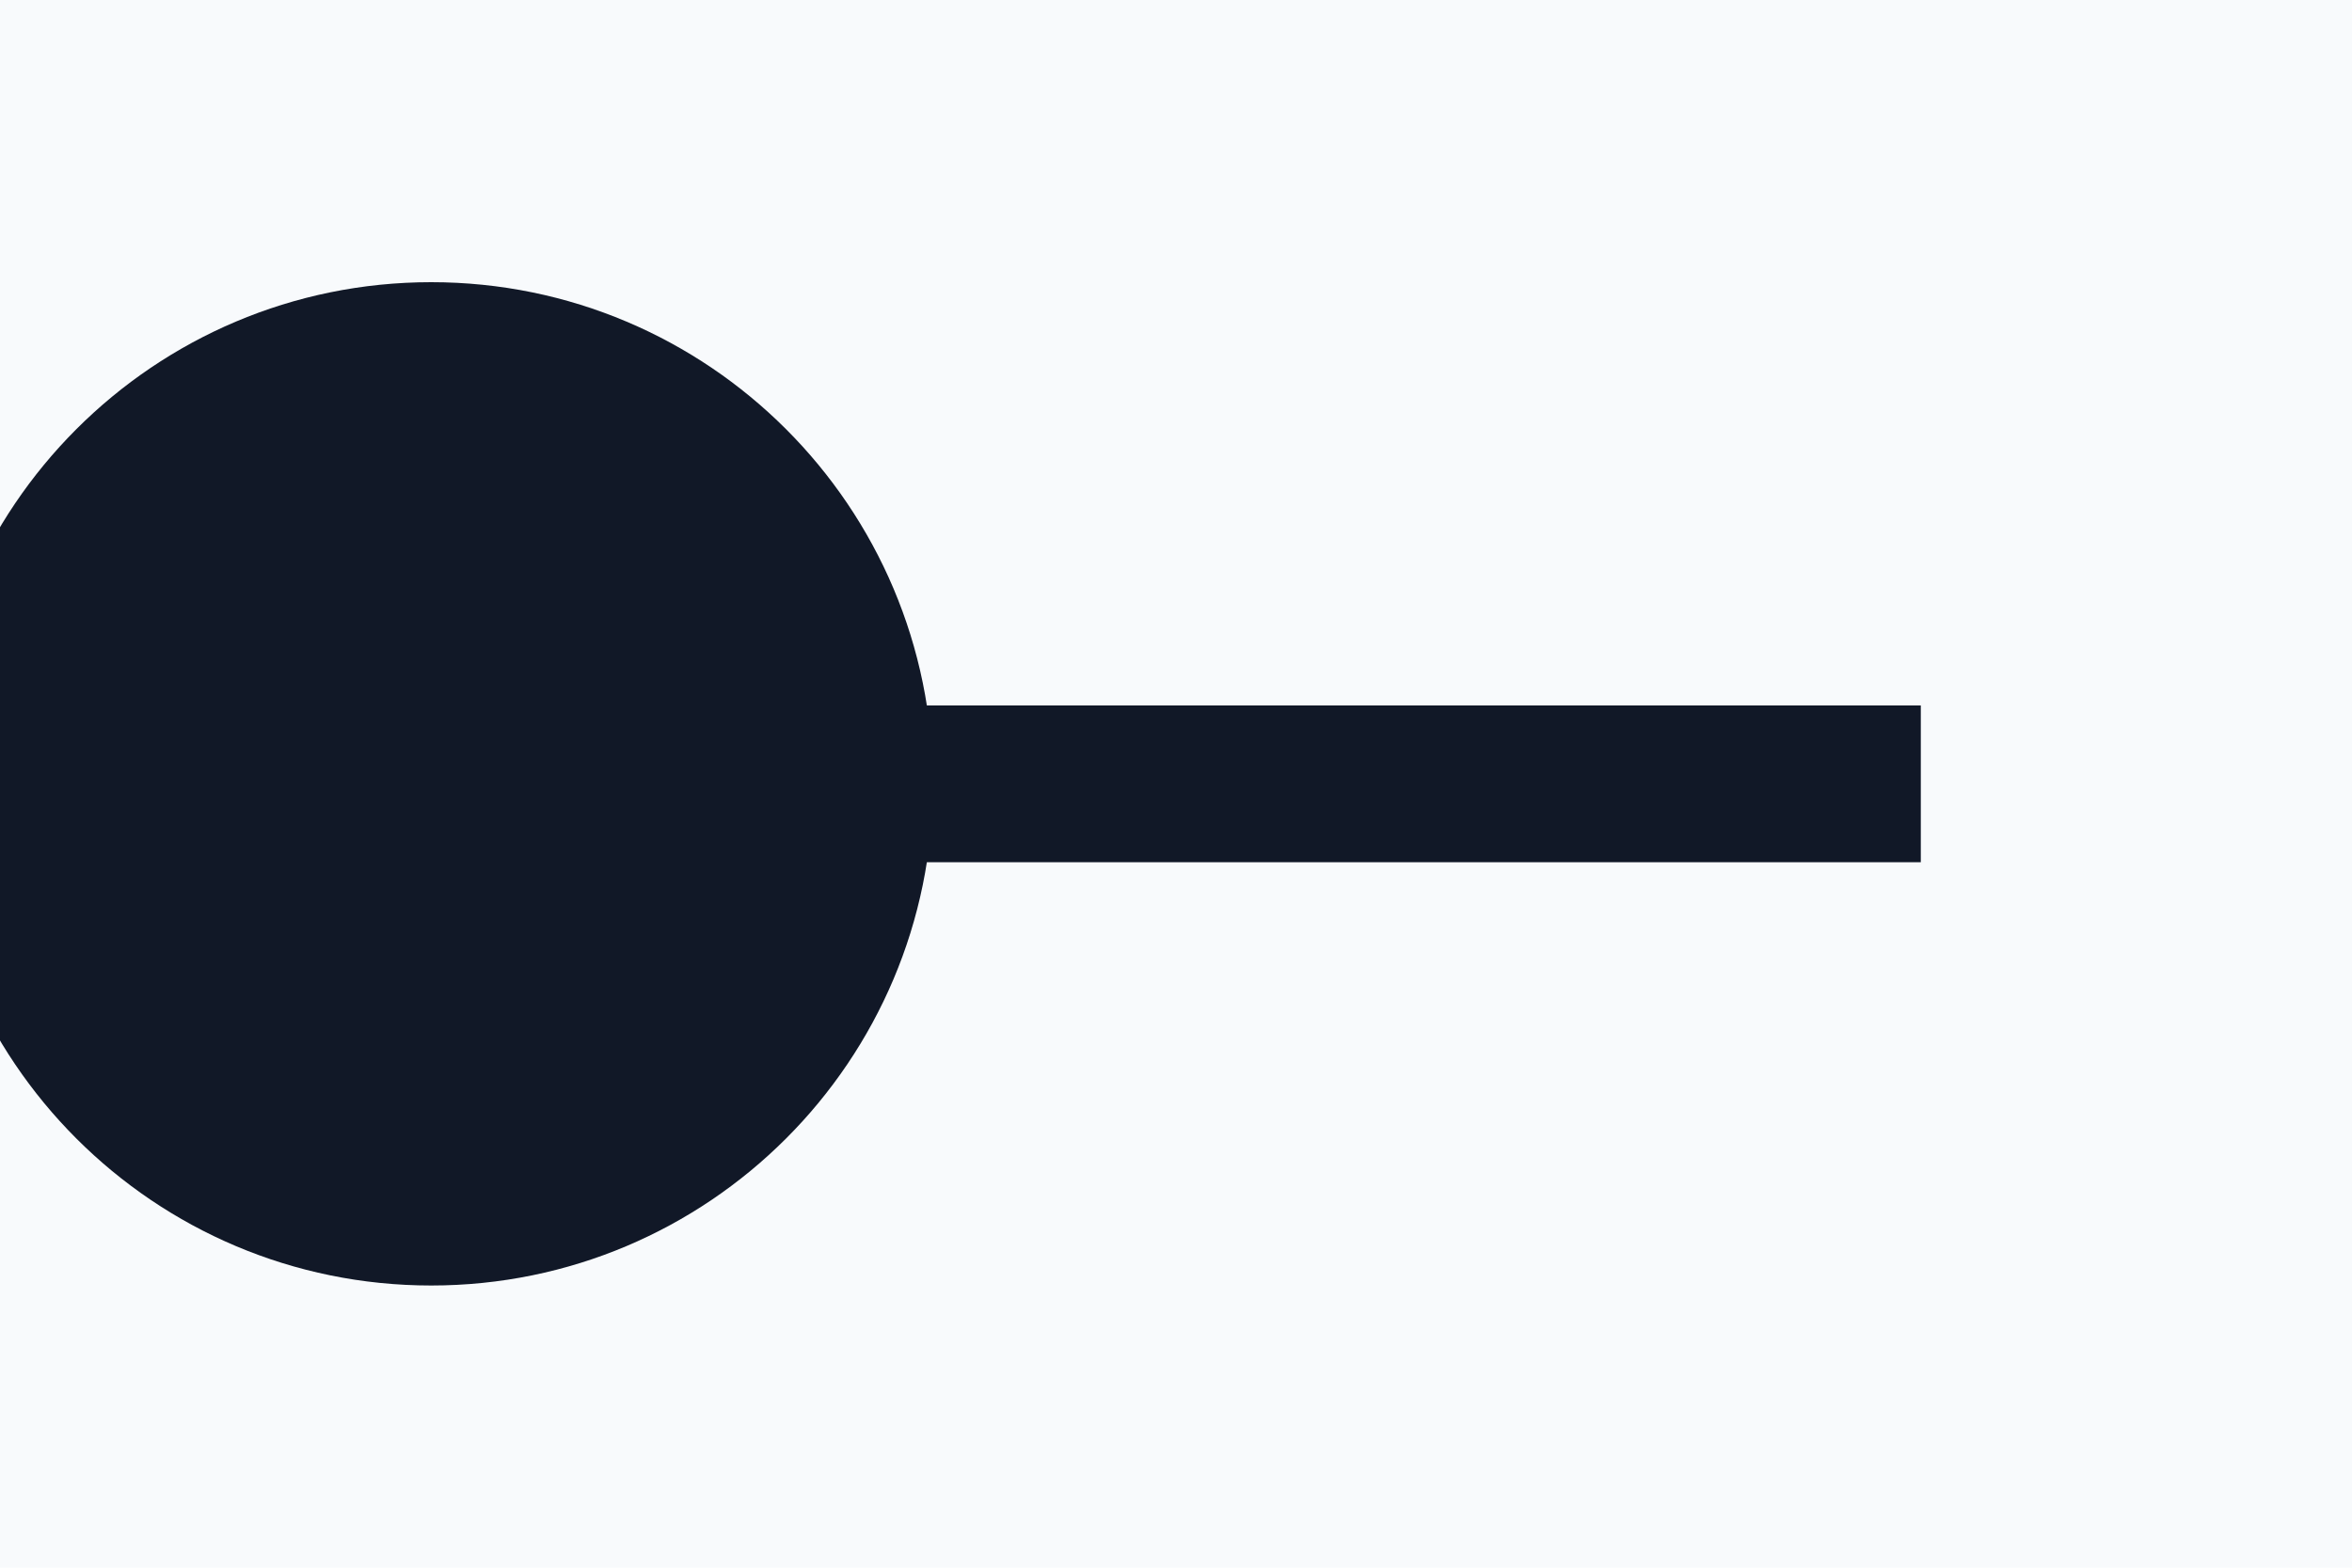
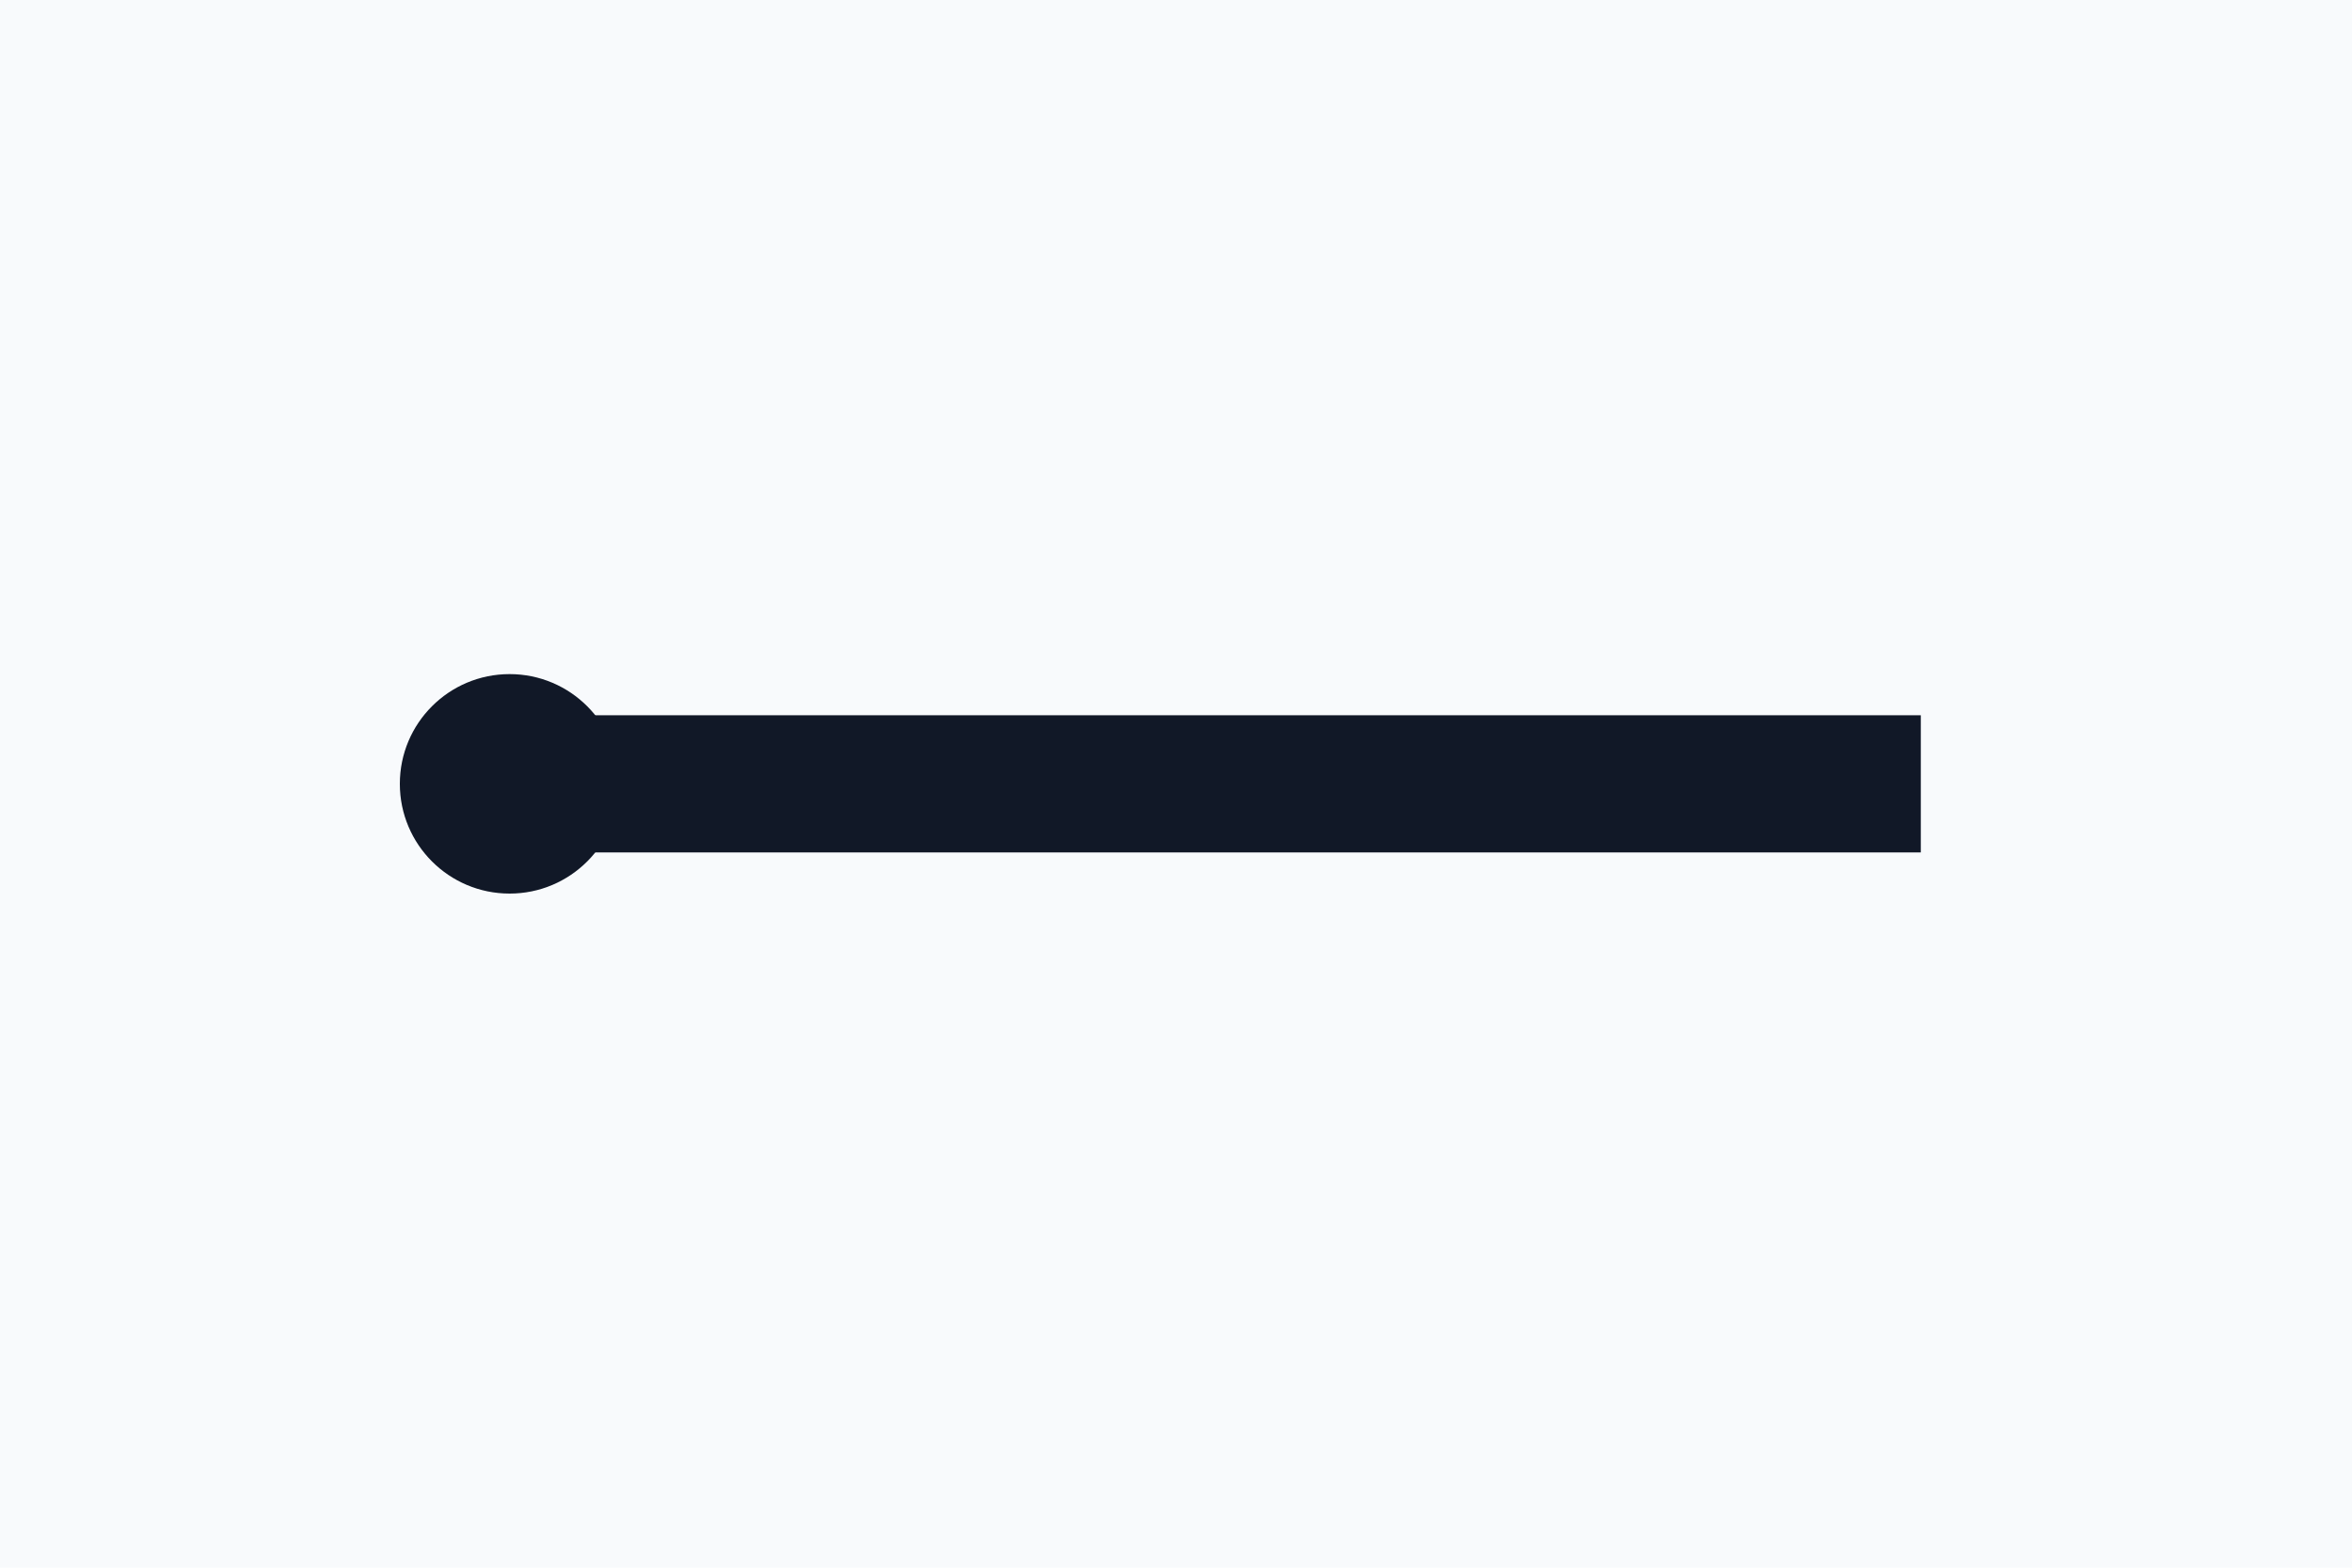
<svg xmlns="http://www.w3.org/2000/svg" viewBox="0 0 120 80">
  <rect width="120" height="80" fill="#f8fafc" />
  <defs>
-     <marker id="dot" viewBox="0 0 10 10" refX="5" refY="5" markerWidth="8" markerHeight="8">
+     <marker id="dot" markerUnits="userSpaceOnUse" viewBox="0 0 10 10" refX="5" refY="5" markerWidth="14" markerHeight="14">
      <circle cx="5" cy="5" r="4" fill="#111827" />
    </marker>
  </defs>
-   <path d="M22 40 H98" stroke="#111827" stroke-width="8" marker-start="url(#dot)" />
+   <path d="M26 40 H98" stroke="#111827" stroke-width="7" marker-start="url(#dot)" />
</svg>
